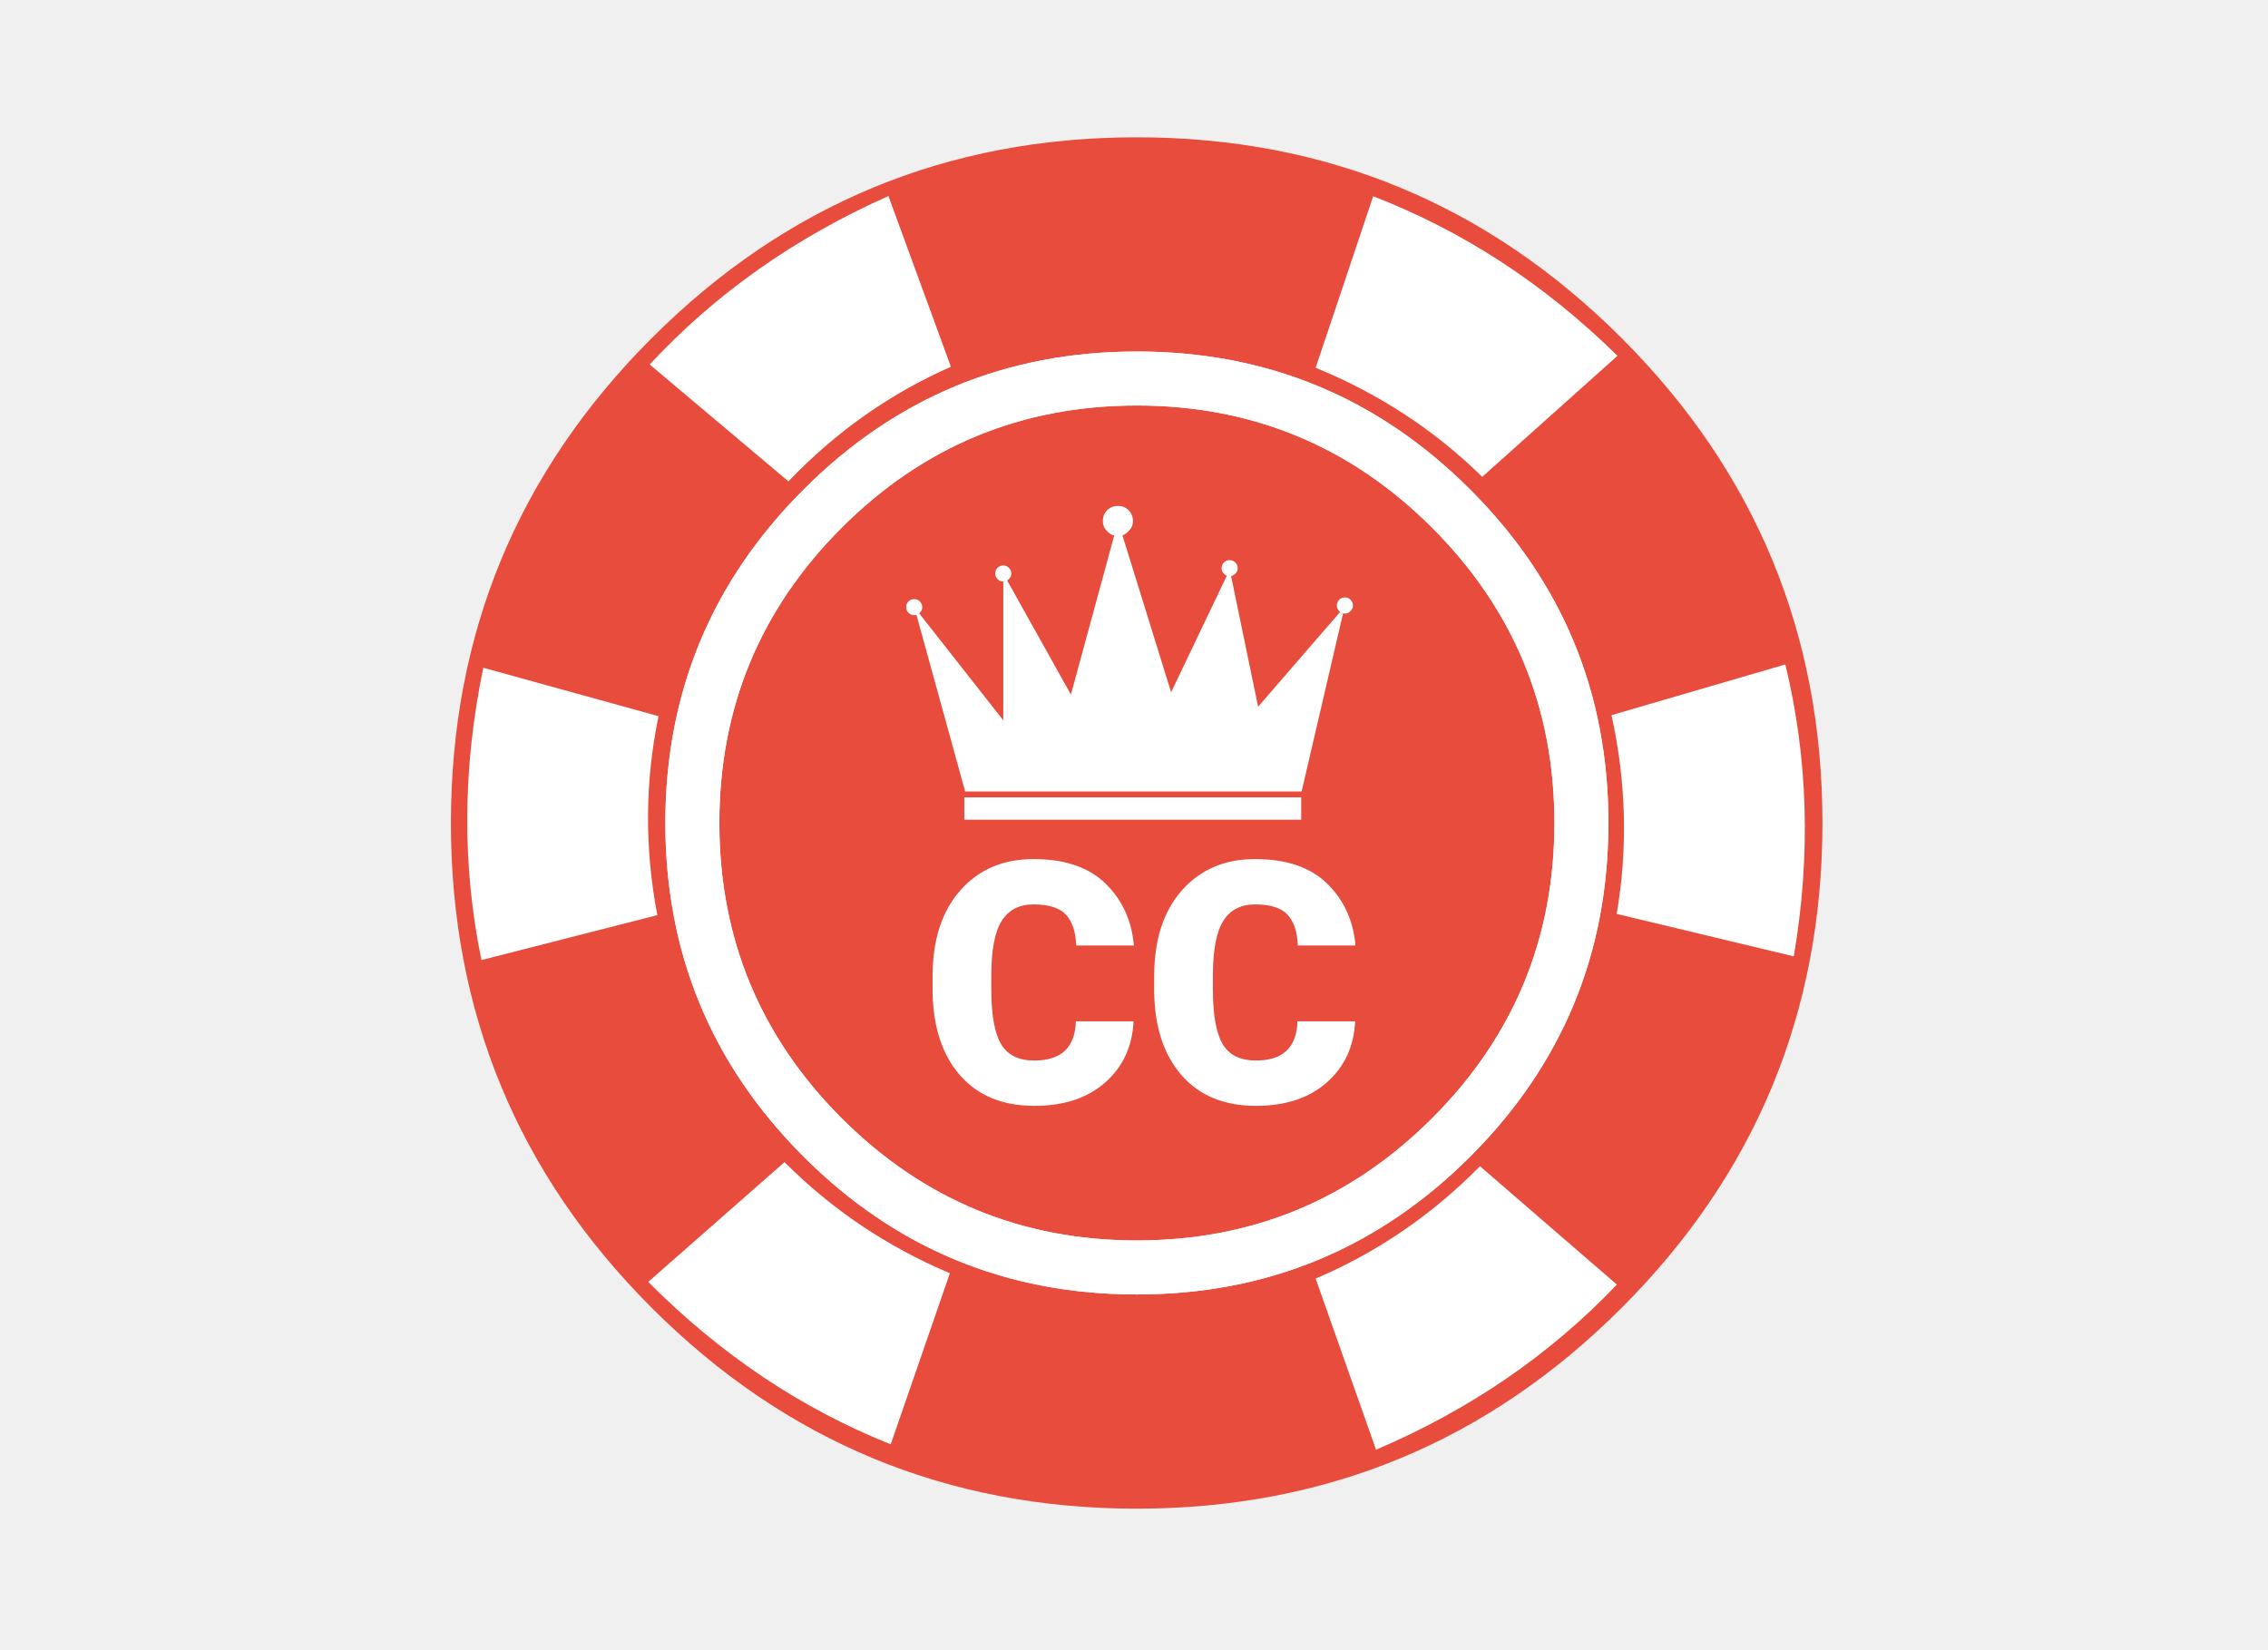
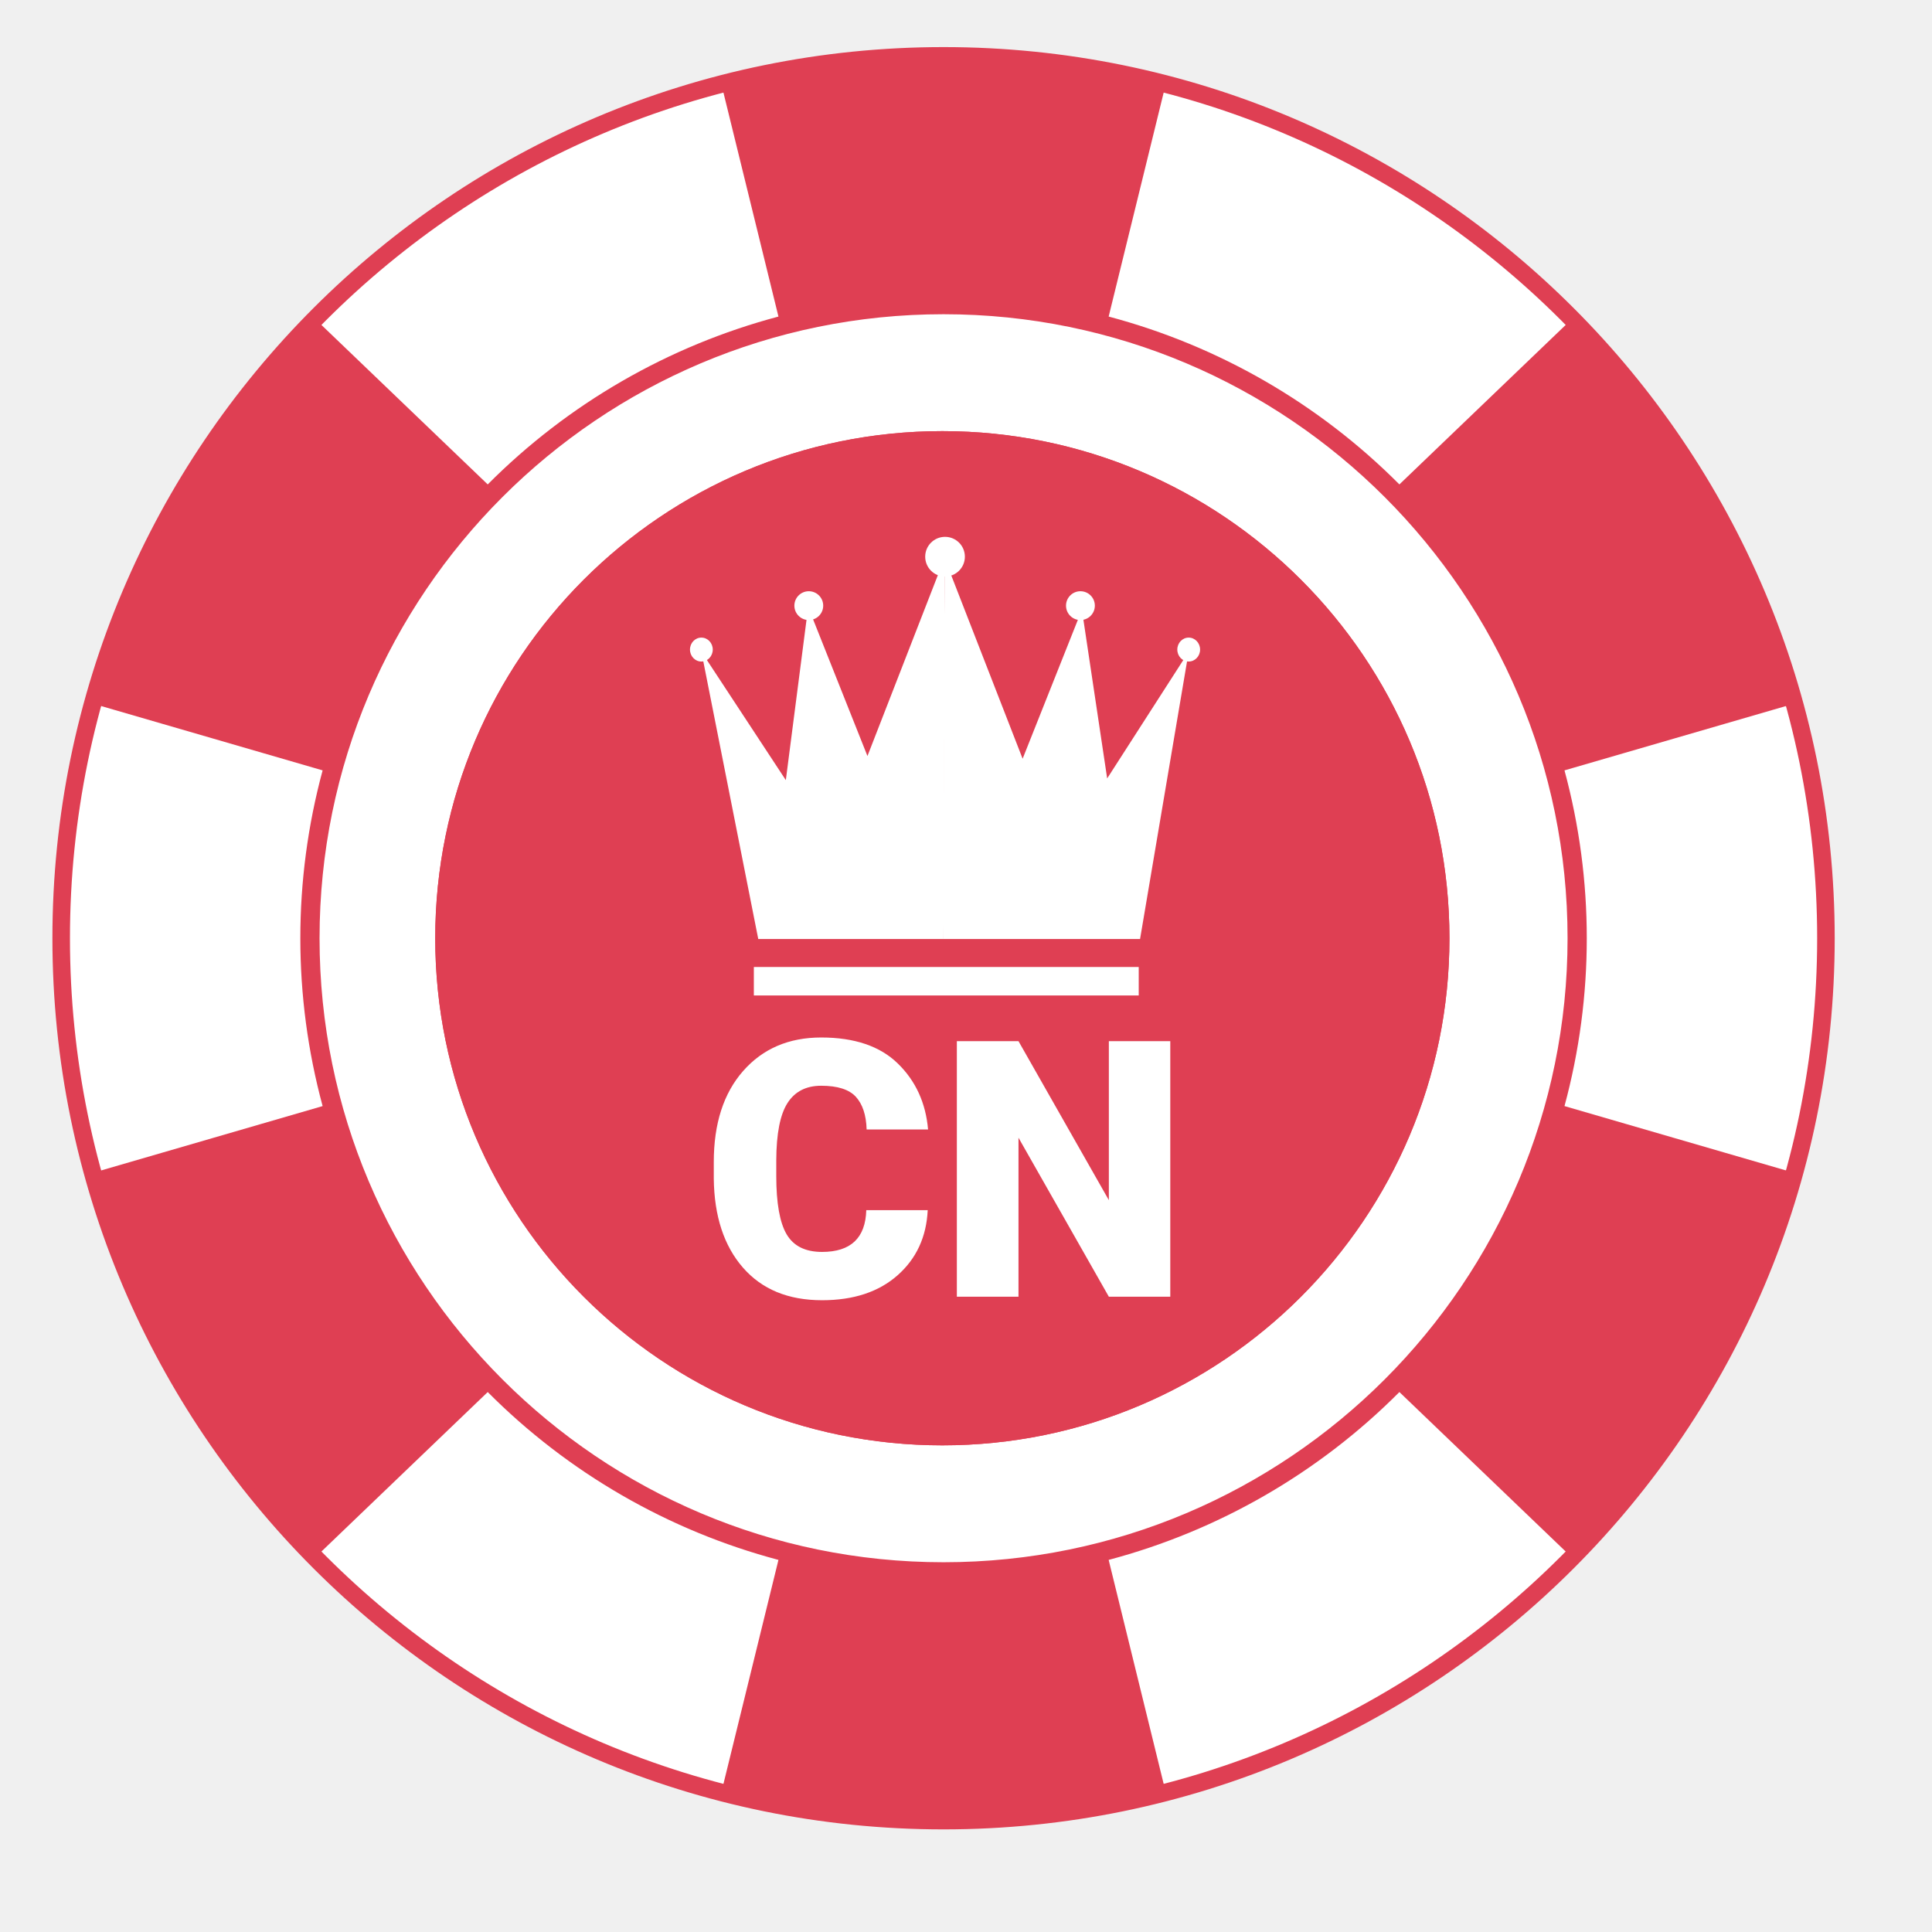
- <svg xmlns="http://www.w3.org/2000/svg" xmlns:xlink="http://www.w3.org/1999/xlink" version="1.1" preserveAspectRatio="none" x="0px" y="0px" width="550px" height="400px" viewBox="0 0 550 400">
-   <defs>
-     <g id="Layer2_0_FILL">
-       <path fill="#E74C3C" stroke="none" d=" M 393.25 317.2 Q 441.95 268.5 441.95 199.6 441.95 130.7 393.25 82 344.55 33.3 275.65 33.3 206.75 33.3 158.05 82 109.35 130.7 109.35 199.6 109.35 268.5 158.05 317.2 206.75 365.9 275.65 365.9 344.55 365.9 393.25 317.2 M 390.05 199.6 Q 390.05 247 356.55 280.5 323.05 313.95 275.7 313.95 228.3 313.95 194.85 280.5 161.35 247 161.35 199.6 161.35 152.25 194.85 118.75 228.3 85.25 275.7 85.25 323.05 85.25 356.55 118.75 390.05 152.25 390.05 199.6 M 347.3 271.2 Q 376.95 241.55 376.95 199.6 376.95 157.65 347.3 128 317.65 98.35 275.7 98.35 233.75 98.35 204.1 128 174.45 157.65 174.45 199.6 174.45 241.55 204.1 271.2 233.75 300.85 275.7 300.85 317.65 300.85 347.3 271.2 Z" />
-       <path fill="#FFFFFF" stroke="none" d=" M 356.55 280.5 Q 390.05 247 390.05 199.6 390.05 152.25 356.55 118.75 323.05 85.25 275.7 85.25 228.3 85.25 194.85 118.75 161.35 152.25 161.35 199.6 161.35 247 194.85 280.5 228.3 313.95 275.7 313.95 323.05 313.95 356.55 280.5 M 376.95 199.6 Q 376.95 241.55 347.3 271.2 317.65 300.85 275.7 300.85 233.75 300.85 204.1 271.2 174.45 241.55 174.45 199.6 174.45 157.65 204.1 128 233.75 98.35 275.7 98.35 317.65 98.35 347.3 128 376.95 157.65 376.95 199.6 Z" />
+ <svg xmlns="http://www.w3.org/2000/svg" width="100%" height="100%" viewBox="0 0 600 600" version="1.1" xml:space="preserve" style="fill-rule:evenodd;clip-rule:evenodd;stroke-linecap:round;stroke-linejoin:round;stroke-miterlimit:1.5;">
+   <g id="Logo">
+     <g id="Logo1">
+       <circle id="Logo2" cx="293.03" cy="291.377" r="274.029" style="fill:#fff;stroke:#df3f53;stroke-width:5.45px;" />
+       <path d="M362.022,26.175c-45.242,-11.769 -92.742,-11.769 -137.984,0l17.718,72.136c-34.18,9.078 -65.338,27.066 -90.289,52.129l-53.613,-51.412c-32.813,33.295 -56.563,74.432 -68.991,119.497l71.33,20.723c-9.229,34.14 -9.229,70.118 0,104.258l-71.33,20.724c12.428,45.065 36.178,86.201 68.991,119.497l53.613,-51.413c24.951,25.063 56.109,43.052 90.289,52.129l-17.718,72.136c45.242,11.769 92.742,11.769 137.984,0l-17.718,-72.136c34.18,-9.077 65.338,-27.066 90.289,-52.129l53.613,51.413c32.813,-33.296 56.563,-74.432 68.991,-119.497l-71.33,-20.724c9.229,-34.14 9.229,-70.118 0,-104.258l71.33,-20.723c-12.428,-45.065 -36.178,-86.202 -68.991,-119.497l-53.613,51.412c-24.951,-25.063 -56.109,-43.051 -90.289,-52.129l17.718,-72.136Zm-68.992,71.411c106.956,0 193.791,86.835 193.791,193.791c0,106.956 -86.835,193.791 -193.791,193.791c-106.956,0 -193.791,-86.835 -193.791,-193.791c0,-106.956 86.835,-193.791 193.791,-193.791Z" style="fill:#df3f53;" />
+       <circle cx="292.651" cy="291.377" r="157.487" style="fill:#df3f53;" />
+       <circle cx="292.651" cy="291.377" r="157.487" style="fill:#df3f53;" />
+       <g id="Corona">
+         <path d="M293.49,173.721l-0.367,30.293l-0.161,87.595l61.096,0l15.103,-89.239l-25.318,39.378l-7.849,-52.402l-18.409,46.284l-24.095,-61.909Z" style="fill:#fff;" />
+         <path d="M293.49,172.883l-0.468,118.726l-57.541,0l-17.663,-89.239l26.227,39.907l6.94,-53.769l18.409,46.284l24.096,-61.909Z" style="fill:#fff;" />
+         <circle cx="293.49" cy="172.883" r="6.161" style="fill:#fff;" />
+         <circle cx="335.538" cy="188.09" r="4.477" style="fill:#fff;" />
+         <circle cx="251.177" cy="188.09" r="4.477" style="fill:#fff;" />
+         <ellipse cx="217.818" cy="201.729" rx="3.537" ry="3.716" style="fill:#fff;" />
+         <ellipse cx="369.161" cy="201.729" rx="3.537" ry="3.716" style="fill:#fff;" />
+         <rect x="234.114" y="300.308" width="119.526" height="8.843" style="fill:#fff;" />
+       </g>
    </g>
-     <g id="Layer1_0_FILL">
-       <path fill="#FFFFFF" stroke="none" d=" M 216 350.3 L 230.35 308.8 Q 207.5 299.15 190.25 281.85 L 157.2 310.9 Q 183.45 337.3 216 350.3 M 159.7 173.7 L 117.2 161.95 Q 109.65 198.4 116.75 232.85 L 159.4 221.95 Q 154.75 197.45 159.7 173.7 M 230.6 88.95 L 215.45 47.55 Q 181.45 62.65 157.55 88.4 L 191.2 116.75 Q 208.4 98.75 230.6 88.95 M 333.7 351.6 Q 367.9 337 392.1 311.55 L 358.9 282.85 Q 341.45 300.55 319.05 310.1 L 333.7 351.6 M 432.95 161.15 L 390.8 173.45 Q 396.15 197.8 392.05 221.65 L 435 231.95 Q 441.25 195.3 432.95 161.15 M 392.25 86.3 Q 365.75 60.25 333 47.6 L 319.05 89.2 Q 342.05 98.6 359.45 115.65 L 392.25 86.3 Z" />
-     </g>
-     <g id="Layer0_0_FILL">
-       <path fill="#FFFFFF" stroke="none" d=" M 315.55 193.4 L 233.85 193.4 233.85 198.8 315.55 198.8 315.55 193.4 M 327.5 148.2 Q 328.1 147.65 328.1 146.85 328.1 146.05 327.5 145.45 326.95 144.9 326.15 144.9 325.35 144.9 324.75 145.45 324.2 146.05 324.2 146.85 324.2 147.65 324.75 148.2 324.85 148.3 325 148.4 L 305.1 171.4 298.55 139.75 Q 299.1 139.6 299.55 139.15 300.15 138.6 300.15 137.8 300.15 137 299.55 136.4 299 135.85 298.2 135.85 297.4 135.85 296.8 136.4 296.25 137 296.25 137.8 296.25 138.6 296.8 139.15 297.1 139.45 297.5 139.65 L 284 167.9 272.2 129.85 Q 273 129.55 273.65 128.85 274.75 127.85 274.75 126.35 274.75 124.85 273.65 123.7 272.6 122.7 271.1 122.7 269.6 122.7 268.5 123.7 267.45 124.85 267.45 126.35 267.45 127.85 268.5 128.85 269.25 129.65 270.2 129.9 L 259.7 168.45 244.25 140.8 Q 244.45 140.65 244.65 140.45 245.25 139.9 245.25 139.1 245.25 138.3 244.65 137.7 244.1 137.15 243.3 137.15 242.5 137.15 241.9 137.7 241.35 138.3 241.35 139.1 241.35 139.9 241.9 140.45 242.5 141.05 243.3 141.05 L 243.3 174.7 222.9 148.75 Q 222.95 148.7 223.05 148.6 223.65 148.05 223.65 147.25 223.65 146.45 223.05 145.85 222.5 145.3 221.7 145.3 220.9 145.3 220.3 145.85 219.75 146.45 219.75 147.25 219.75 148.05 220.3 148.6 220.9 149.2 221.7 149.2 221.95 149.2 222.25 149.15 L 234.05 191.95 315.65 191.95 325.7 148.75 Q 325.9 148.8 326.15 148.8 326.95 148.8 327.5 148.2 Z" />
-     </g>
-   </defs>
-   <g transform="matrix( 1, 0, 0, 1, 0,0) ">
-     <use xlink:href="#Layer2_0_FILL" />
-   </g>
-   <g transform="matrix( 1, 0, 0, 1, 0,0) ">
-     <use xlink:href="#Layer1_0_FILL" />
-   </g>
-   <g transform="matrix( 0.8529663, 0, 0, 0.8529663, 273.3,181.6) ">
-     <clipPath id="Mask_Mask_1">
-       <rect x="-60.65" y="-2" width="127.5" height="130.6" fill="#FFFFFF" stroke="none" />
-     </clipPath>
-     <text clip-path="url(#Mask_Mask_1)" writing-mode="lr">
-       <tspan x="-58.55" y="100.6" baseline-shift="0%" font-family="Roboto Black" font-size="96" fill="#FFFFFF" xml:space="preserve">CC</tspan>
-     </text>
-   </g>
-   <g transform="matrix( 1, 0, 0, 1, 0,0) ">
-     <use xlink:href="#Layer0_0_FILL" />
+     <text x="217.86px" y="402.706px" style="font-family:'Roboto-Black', 'Roboto';font-weight:900;font-size:111.627px;fill:#fff;">CN</text>
  </g>
</svg>
